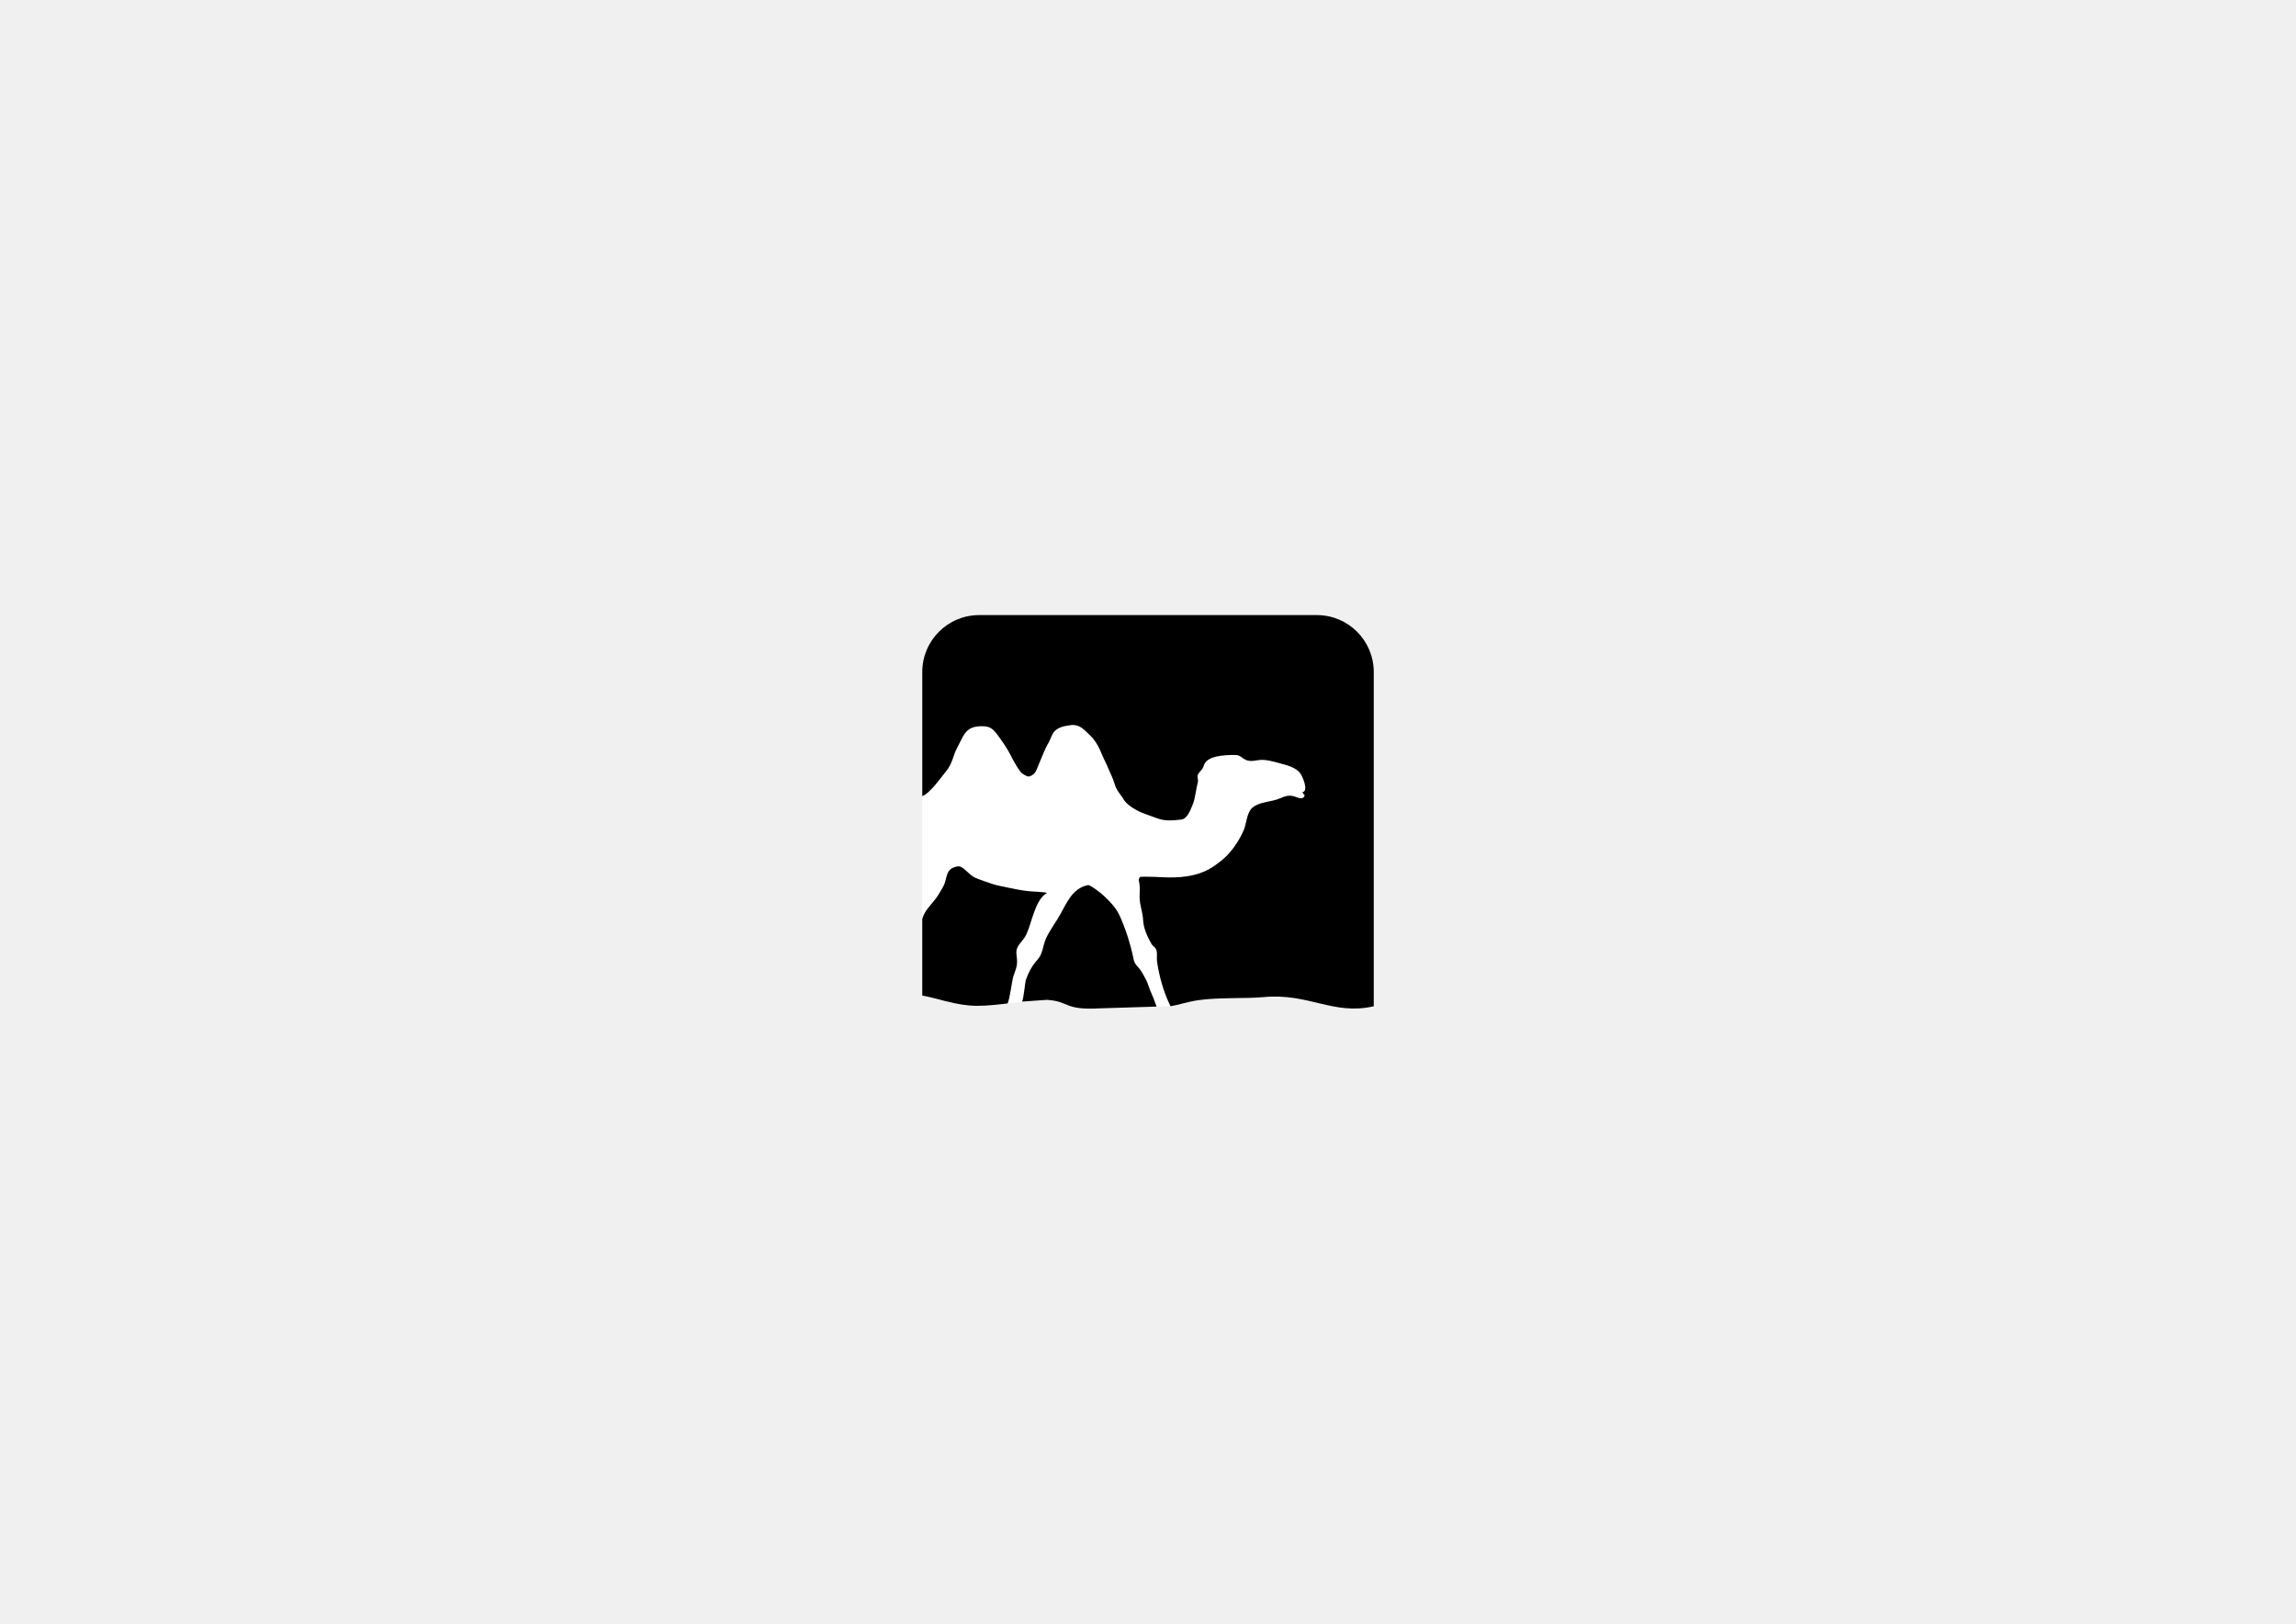
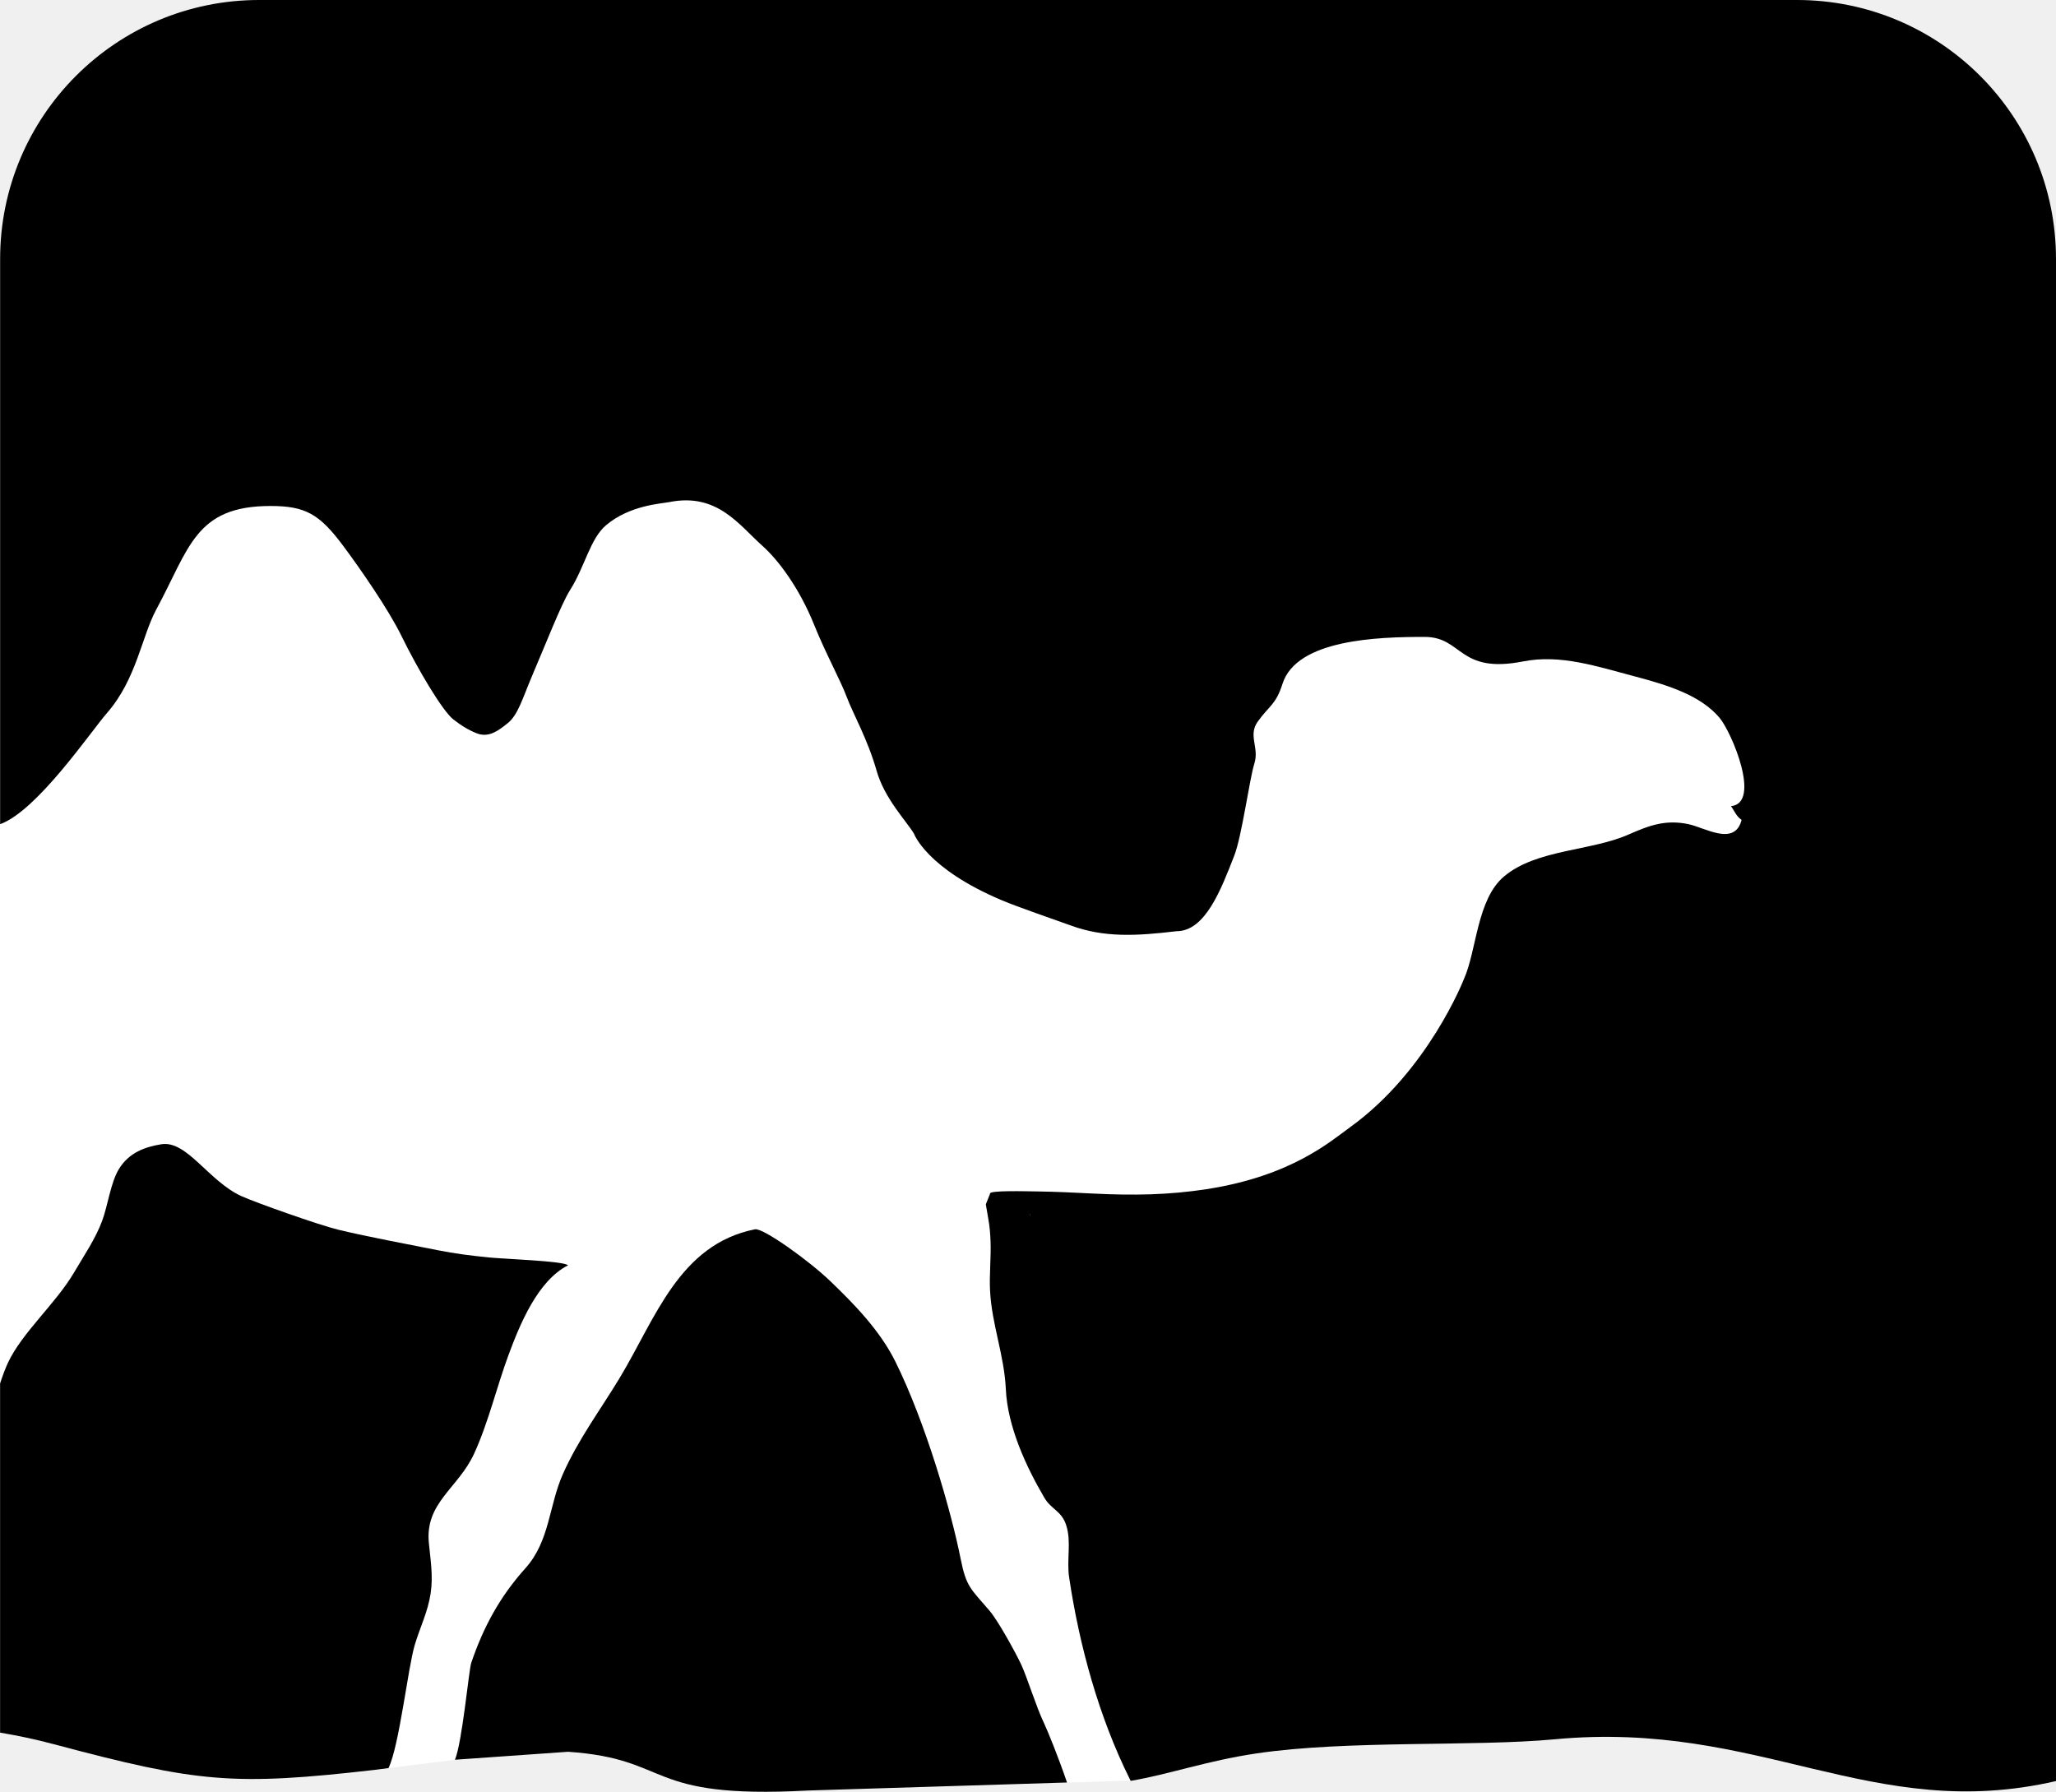
- <svg xmlns="http://www.w3.org/2000/svg" version="1.1" id="Layer_1" x="0px" y="0px" width="841.89px" height="595.28px" viewBox="0 0 841.89 595.28" enable-background="new 0 0 841.89 595.28" xml:space="preserve">
-   <path fill="#FFFFFF" d="M424.254,352.501c-0.209-1.424,0.197-2.841-0.232-4.177c-0.367-1.166-1.209-1.273-1.762-2.221  c-1.457-2.487-2.963-5.709-3.102-8.754c-0.127-2.735-1.133-5.206-1.27-7.917c-0.066-1.308,0.088-2.657,0.041-3.952  c-0.025-0.63-0.061-1.176-0.186-1.86c-0.031-0.169-0.143-0.865-0.195-1.144l0.34-0.848c-0.15-0.291,2.902-0.194,3.812-0.188  c1.545,0.019,2.998,0.099,4.539,0.173c3.148,0.156,6.016,0.117,9.082-0.356c6.832-1.055,9.973-3.845,11.58-5.005  c6.273-4.523,9.146-11.918,9.146-11.918c1.035-2.31,1.031-6.431,3.25-8.276c2.615-2.179,7.006-2.022,10.008-3.359  c1.756-0.777,3.023-1.205,4.818-0.833c1.332,0.278,3.73,1.821,4.281-0.345c-0.445-0.287-0.619-0.812-0.857-1.103  c2.475-0.245,0.047-5.986-0.932-7.133c-1.512-1.77-4.035-2.581-6.719-3.293c-3.188-0.845-6.08-1.82-9.082-1.231  c-5.242,1.026-4.85-1.974-7.939-1.974c-3.707,0-10.303,0.182-11.443,3.786c-0.531,1.683-1.078,1.753-1.998,3.044  c-0.787,1.106,0.137,2.082-0.258,3.344c-0.408,1.297-1.007,5.865-1.632,7.459c-1.057,2.697-2.317,6.065-4.643,6.065  c-3.261,0.39-5.824,0.515-8.469-0.445c-1.592-0.578-4.26-1.483-5.58-2.039c-6.088-2.563-7.088-5.367-7.088-5.367  c-0.653-1.08-2.374-2.821-3.018-5.093c-0.708-2.502-1.903-4.589-2.387-5.891c-0.501-1.349-1.699-3.51-2.64-5.846  c-1.205-2.991-2.9-5.223-4.141-6.331c-1.896-1.69-3.646-4.306-7.495-3.546c-0.688,0.136-3.188,0.249-5.104,1.856  c-1.299,1.09-1.709,3.339-2.912,5.236c-0.695,1.096-1.917,4.24-3.038,6.863c-0.777,1.818-1.139,3.181-1.979,3.85  c-0.657,0.524-1.471,1.201-2.456,0.832c-0.611-0.229-1.264-0.617-1.923-1.132c-0.89-0.695-2.913-4.138-4.156-6.681  c-1.077-2.205-3.376-5.502-4.706-7.287c-1.914-2.568-3.036-3.219-5.864-3.219c-6.067,0-6.526,3.397-9.195,8.337  c-1.172,2.17-1.599,5.614-3.952,8.313c-1.345,1.544-5.637,7.893-8.621,8.972v-0.031l-0.008,0.031v45.257l0.008,0.063v-0.284  c0.193-0.59,0.398-1.156,0.631-1.662c1.154-2.459,3.832-4.741,5.32-7.266c0.809-1.376,1.732-2.724,2.268-4.168  c0.461-1.244,0.688-3.099,1.354-4.178c0.816-1.323,2.094-1.773,3.406-1.987c2.055-0.339,3.801,2.954,6.43,4.166  c1.121,0.515,6.281,2.342,7.83,2.717c2.551,0.61,5.381,1.119,7.971,1.642c1.387,0.28,2.713,0.443,4.141,0.588  c1.281,0.128,6.08,0.287,6.377,0.634c-2.439,1.244-3.869,4.736-4.785,7.207c-0.955,2.575-1.621,5.441-2.775,7.96  c-1.279,2.783-3.961,3.941-3.641,7.184c0.123,1.294,0.359,2.651,0.143,4.075c-0.23,1.499-0.836,2.669-1.277,4.137  c-0.566,1.915-1.24,8.1-2.113,9.918l5.337-0.669l0.009-0.003c0.583-1.386,1.12-7.237,1.309-7.794  c0.998-2.934,2.322-5.348,4.359-7.617c1.986-2.211,1.883-5.061,3.043-7.637c1.256-2.8,2.945-5.039,4.539-7.671  c2.881-4.759,4.781-10.767,10.906-11.989c0.654-0.135,4.404,2.569,6.068,4.177c1.906,1.832,3.988,3.954,5.24,6.48  c2.424,4.896,4.48,11.988,5.258,15.899c0.447,2.246,0.803,2.38,2.322,4.159c0.699,0.815,2.094,3.362,2.553,4.34  c0.482,1.044,1.215,3.42,1.799,4.633c0.344,0.722,1.236,2.94,1.885,4.856l4.987-0.156c0.018,0.042,0.109-0.012,0.13,0.027  c0.002,0,0.005-0.001,0.007-0.002c-0.021-0.038-0.04-0.082-0.058-0.123C426.665,363.793,425.075,358.023,424.254,352.501z" />
-   <path fill="#1E1E1E" d="M421.088,323.402l0.023-0.061C421.077,323.187,421.065,323.152,421.088,323.402z" />
+ <svg xmlns="http://www.w3.org/2000/svg" version="1.1" id="Layer_1" x="0px" y="0px" width="165.552px" height="144.277px" viewBox="0 0 165.552 144.277" enable-background="new 0 0 165.552 144.277" xml:space="preserve">
  <g>
+     <path fill="#FFFFFF" d="M86.085,127c-0.209-1.424,0.197-2.841-0.232-4.177c-0.367-1.166-1.209-1.273-1.762-2.221   c-1.457-2.487-2.963-5.709-3.102-8.754c-0.127-2.735-1.133-5.206-1.27-7.917c-0.066-1.308,0.088-2.657,0.041-3.952   c-0.025-0.63-0.061-1.176-0.186-1.86c-0.031-0.169-0.143-0.865-0.195-1.144l0.34-0.848c-0.15-0.291,2.902-0.194,3.812-0.188   c1.545,0.019,2.998,0.099,4.539,0.173c3.148,0.156,6.016,0.117,9.082-0.356c6.832-1.055,9.973-3.845,11.58-5.005   c6.273-4.523,9.146-11.918,9.146-11.918c1.035-2.31,1.031-6.431,3.25-8.276c2.615-2.179,7.006-2.022,10.008-3.359   c1.756-0.777,3.023-1.205,4.818-0.833c1.332,0.278,3.73,1.821,4.281-0.345c-0.445-0.287-0.619-0.812-0.857-1.103   c2.475-0.245,0.047-5.986-0.932-7.133c-1.512-1.77-4.035-2.581-6.719-3.293c-3.188-0.845-6.08-1.82-9.082-1.231   c-5.242,1.026-4.85-1.974-7.939-1.974c-3.707,0-10.303,0.182-11.443,3.786c-0.531,1.683-1.078,1.753-1.998,3.044   c-0.787,1.106,0.137,2.082-0.258,3.344c-0.408,1.297-1.007,5.865-1.632,7.459c-1.057,2.697-2.317,6.065-4.643,6.065   c-3.261,0.39-5.824,0.515-8.469-0.445c-1.592-0.578-4.26-1.483-5.58-2.039c-6.088-2.563-7.088-5.367-7.088-5.367   c-0.653-1.08-2.374-2.821-3.018-5.093c-0.708-2.502-1.903-4.589-2.387-5.891c-0.501-1.349-1.699-3.51-2.64-5.846   c-1.205-2.991-2.9-5.223-4.141-6.331c-1.896-1.69-3.646-4.306-7.495-3.546c-0.688,0.136-3.188,0.249-5.104,1.856   c-1.299,1.09-1.709,3.339-2.912,5.236c-0.695,1.096-1.917,4.24-3.038,6.863c-0.777,1.818-1.139,3.181-1.979,3.85   c-0.657,0.524-1.471,1.201-2.456,0.832c-0.611-0.229-1.264-0.617-1.923-1.132c-0.89-0.695-2.913-4.138-4.156-6.681   c-1.077-2.205-3.376-5.502-4.706-7.287c-1.914-2.568-3.036-3.219-5.864-3.219c-6.067,0-6.526,3.397-9.195,8.337   c-1.172,2.17-1.599,5.614-3.952,8.313c-1.345,1.544-5.637,7.893-8.621,8.972v-0.031L0,66.366v45.257l0.008,0.063v-0.284   c0.193-0.59,0.398-1.156,0.631-1.662c1.154-2.459,3.832-4.741,5.32-7.266c0.809-1.376,1.732-2.724,2.268-4.168   c0.461-1.244,0.688-3.099,1.354-4.178c0.816-1.323,2.094-1.773,3.406-1.987c2.055-0.339,3.801,2.954,6.43,4.166   c1.121,0.515,6.281,2.342,7.83,2.717c2.551,0.61,5.381,1.119,7.971,1.642c1.387,0.28,2.713,0.443,4.141,0.588   c1.281,0.128,6.08,0.287,6.377,0.634c-2.439,1.244-3.869,4.736-4.785,7.207c-0.955,2.575-1.621,5.441-2.775,7.96   c-1.279,2.783-3.961,3.941-3.641,7.184c0.123,1.294,0.359,2.651,0.143,4.075c-0.23,1.499-0.836,2.669-1.277,4.137   c-0.566,1.915-1.24,8.1-2.113,9.918l5.337-0.669l0.009-0.003c0.583-1.386,1.12-7.237,1.309-7.794   c0.998-2.934,2.322-5.348,4.359-7.617c1.986-2.211,1.883-5.061,3.043-7.637c1.256-2.8,2.945-5.039,4.539-7.671   c2.881-4.759,4.781-10.767,10.906-11.989c0.654-0.135,4.404,2.569,6.068,4.177c1.906,1.832,3.988,3.954,5.24,6.48   c2.424,4.896,4.48,11.988,5.258,15.899c0.447,2.246,0.803,2.38,2.322,4.159c0.699,0.815,2.094,3.362,2.553,4.34   c0.482,1.044,1.215,3.42,1.799,4.633c0.344,0.722,1.236,2.94,1.885,4.856l4.987-0.156c0.018,0.042,0.109-0.012,0.13,0.027   c0.002,0,0.005-0.001,0.007-0.002c-0.021-0.038-0.04-0.082-0.058-0.123C88.496,138.292,86.906,132.522,86.085,127z" />
+     <path fill="#1E1E1E" d="M82.919,97.901l0.023-0.061C82.908,97.686,82.896,97.651,82.919,97.901z" />
    <g>
-       <path d="M421.088,323.402l0.023-0.061C421.077,323.187,421.065,323.152,421.088,323.402z" />
      <g>
-         <path d="M422.2,364.175c-0.584-1.213-1.316-3.589-1.799-4.633c-0.459-0.978-1.854-3.524-2.553-4.34     c-1.52-1.779-1.875-1.913-2.322-4.159c-0.777-3.911-2.834-11.004-5.258-15.899c-1.252-2.526-3.334-4.648-5.24-6.48     c-1.664-1.607-5.414-4.312-6.068-4.177c-6.125,1.223-8.025,7.23-10.906,11.989c-1.594,2.632-3.283,4.871-4.539,7.671     c-1.16,2.575-1.057,5.426-3.043,7.637c-2.037,2.27-3.361,4.684-4.359,7.617c-0.189,0.557-0.726,6.408-1.309,7.794     c0,0.001-0.001,0.002-0.001,0.003l9.104-0.641c8.482,0.578,6.033,3.829,19.273,3.121l20.906-0.647l0,0     C423.436,367.115,422.543,364.897,422.2,364.175z" />
-       </g>
-       <g>
+         <path d="M82.919,97.901l0.023-0.061C82.908,97.686,82.896,97.651,82.919,97.901z" />
        <g>
-           <path d="M482.864,225.501h-123.83c-11.518,0-20.855,9.339-20.855,20.857v45.476v0.031c2.984-1.079,7.276-7.428,8.621-8.972      c2.353-2.7,2.78-6.144,3.952-8.313c2.669-4.94,3.128-8.337,9.195-8.337c2.828,0,3.951,0.652,5.864,3.219      c1.331,1.785,3.63,5.083,4.706,7.287c1.242,2.544,3.266,5.986,4.156,6.681c0.659,0.516,1.312,0.903,1.923,1.132      c0.984,0.369,1.798-0.308,2.456-0.832c0.84-0.669,1.202-2.032,1.979-3.85c1.122-2.623,2.343-5.766,3.038-6.863      c1.203-1.896,1.613-4.146,2.912-5.236c1.916-1.607,4.416-1.72,5.104-1.856c3.849-0.76,5.599,1.856,7.495,3.546      c1.241,1.108,2.937,3.34,4.141,6.331c0.941,2.336,2.139,4.497,2.64,5.846c0.484,1.302,1.679,3.389,2.387,5.891      c0.643,2.272,2.364,4.013,3.018,5.093c0,0,1.001,2.804,7.088,5.367c1.32,0.556,3.988,1.46,5.58,2.039      c2.645,0.961,5.207,0.836,8.469,0.445c2.326,0,3.586-3.368,4.643-6.065c0.625-1.594,1.224-6.162,1.632-7.459      c0.395-1.262-0.529-2.238,0.258-3.344c0.92-1.291,1.467-1.361,1.998-3.044c1.141-3.604,7.736-3.786,11.443-3.786      c3.09,0,2.697,3,7.939,1.974c3.002-0.589,5.895,0.387,9.082,1.231c2.684,0.712,5.207,1.523,6.719,3.293      c0.979,1.146,3.406,6.888,0.932,7.133c0.238,0.291,0.412,0.816,0.857,1.103c-0.551,2.166-2.949,0.623-4.281,0.345      c-1.795-0.372-3.062,0.056-4.818,0.833c-3.002,1.337-7.393,1.181-10.008,3.359c-2.219,1.846-2.215,5.967-3.25,8.276      c0,0-2.873,7.394-9.146,11.918c-1.607,1.16-4.748,3.95-11.58,5.005c-3.066,0.474-5.934,0.513-9.082,0.356      c-1.541-0.074-2.994-0.153-4.539-0.173c-0.91-0.007-3.963-0.104-3.812,0.188l-0.34,0.848c0.053,0.279,0.164,0.976,0.195,1.144      c0.125,0.685,0.16,1.231,0.186,1.86c0.047,1.295-0.107,2.645-0.041,3.952c0.137,2.711,1.143,5.182,1.27,7.917      c0.139,3.045,1.645,6.267,3.102,8.754c0.553,0.947,1.395,1.055,1.762,2.221c0.43,1.336,0.023,2.753,0.232,4.177      c0.82,5.521,2.41,11.292,4.896,16.275c0.017,0.041,0.037,0.086,0.058,0.123c0,0,0,0.001,0.001,0.002      c3.07-0.516,6.146-1.62,10.135-2.21c7.314-1.085,17.486-0.526,24.02-1.138c16.533-1.554,25.506,6.781,40.355,3.365V246.359      C503.719,234.84,494.385,225.501,482.864,225.501z M421.088,323.402c-0.023-0.25-0.012-0.215,0.023-0.061L421.088,323.402z" />
+           <path d="M84.031,138.674c-0.584-1.213-1.316-3.589-1.799-4.633c-0.459-0.978-1.854-3.524-2.553-4.34      c-1.52-1.779-1.875-1.913-2.322-4.159c-0.777-3.911-2.834-11.004-5.258-15.899c-1.252-2.526-3.334-4.648-5.24-6.48      c-1.664-1.607-5.414-4.312-6.068-4.177c-6.125,1.223-8.025,7.23-10.906,11.989c-1.594,2.632-3.283,4.871-4.539,7.671      c-1.16,2.575-1.057,5.426-3.043,7.637c-2.037,2.27-3.361,4.684-4.359,7.617c-0.189,0.557-0.726,6.408-1.309,7.794      c0,0.001-0.001,0.002-0.001,0.003l9.104-0.641c8.482,0.578,6.033,3.829,19.273,3.121l20.906-0.647l0,0      C85.267,141.614,84.374,139.396,84.031,138.674z" />
        </g>
-       </g>
-       <g>
-         <path d="M376.344,342.554c1.154-2.518,1.82-5.385,2.775-7.96c0.916-2.471,2.346-5.963,4.785-7.207     c-0.297-0.347-5.096-0.506-6.377-0.634c-1.428-0.145-2.754-0.308-4.141-0.588c-2.59-0.523-5.42-1.031-7.971-1.642     c-1.549-0.375-6.709-2.202-7.83-2.717c-2.629-1.212-4.375-4.505-6.43-4.166c-1.312,0.214-2.59,0.664-3.406,1.987     c-0.666,1.079-0.893,2.933-1.354,4.178c-0.535,1.444-1.459,2.792-2.268,4.168c-1.488,2.524-4.166,4.807-5.32,7.266     c-0.232,0.506-0.438,1.072-0.631,1.662v0.284v9.15v16.321v2.358c1.346,0.23,2.754,0.513,4.33,0.934     c11.631,3.104,14.469,3.366,25.877,2.062l1.07-0.142c0,0,0-0.001,0-0.001c0.873-1.818,1.547-8.003,2.113-9.918     c0.441-1.468,1.047-2.638,1.277-4.137c0.217-1.424-0.02-2.781-0.143-4.075C372.383,346.495,375.065,345.337,376.344,342.554z" />
+         <g>
+           <g>
+             <path d="M144.695,0H20.865C9.347,0,0.01,9.339,0.01,20.857v45.476v0.031c2.984-1.079,7.276-7.428,8.621-8.972       c2.353-2.7,2.78-6.144,3.952-8.313c2.669-4.94,3.128-8.337,9.195-8.337c2.828,0,3.951,0.652,5.864,3.219       c1.331,1.785,3.63,5.083,4.706,7.287c1.242,2.544,3.266,5.986,4.156,6.681c0.659,0.516,1.312,0.903,1.923,1.132       c0.984,0.369,1.798-0.308,2.456-0.832c0.84-0.669,1.202-2.032,1.979-3.85c1.122-2.623,2.343-5.766,3.038-6.863       c1.203-1.896,1.613-4.146,2.912-5.236c1.916-1.607,4.416-1.72,5.104-1.856c3.849-0.76,5.599,1.856,7.495,3.546       c1.241,1.108,2.937,3.34,4.141,6.331c0.941,2.336,2.139,4.497,2.64,5.846c0.484,1.302,1.679,3.389,2.387,5.891       c0.643,2.272,2.364,4.013,3.018,5.093c0,0,1.001,2.804,7.088,5.367c1.32,0.556,3.988,1.46,5.58,2.039       c2.645,0.961,5.207,0.836,8.469,0.445c2.326,0,3.586-3.368,4.643-6.065c0.625-1.594,1.224-6.162,1.632-7.459       c0.395-1.262-0.529-2.238,0.258-3.344c0.92-1.291,1.467-1.361,1.998-3.044c1.141-3.604,7.736-3.786,11.443-3.786       c3.09,0,2.697,3,7.939,1.974c3.002-0.589,5.895,0.387,9.082,1.231c2.684,0.712,5.207,1.523,6.719,3.293       c0.979,1.146,3.406,6.888,0.932,7.133c0.238,0.291,0.412,0.816,0.857,1.103c-0.551,2.166-2.949,0.623-4.281,0.345       c-1.795-0.372-3.062,0.056-4.818,0.833c-3.002,1.337-7.393,1.181-10.008,3.359c-2.219,1.846-2.215,5.967-3.25,8.276       c0,0-2.873,7.394-9.146,11.918c-1.607,1.16-4.748,3.95-11.58,5.005c-3.066,0.474-5.934,0.513-9.082,0.356       c-1.541-0.074-2.994-0.153-4.539-0.173c-0.91-0.007-3.963-0.104-3.812,0.188l-0.34,0.848c0.053,0.279,0.164,0.976,0.195,1.144       c0.125,0.685,0.16,1.231,0.186,1.86c0.047,1.295-0.107,2.645-0.041,3.952c0.137,2.711,1.143,5.182,1.27,7.917       c0.139,3.045,1.645,6.267,3.102,8.754c0.553,0.947,1.395,1.055,1.762,2.221c0.43,1.336,0.023,2.753,0.232,4.177       c0.82,5.521,2.41,11.292,4.896,16.275c0.017,0.041,0.037,0.086,0.058,0.123c0,0,0,0.001,0.001,0.002       c3.07-0.516,6.146-1.62,10.135-2.21c7.314-1.085,17.486-0.526,24.02-1.138c16.533-1.554,25.506,6.781,40.355,3.365V20.858       C165.55,9.339,156.216,0,144.695,0z M82.919,97.901c-0.023-0.25-0.012-0.215,0.023-0.061L82.919,97.901z" />
+           </g>
+         </g>
+         <g>
+           <path d="M38.175,117.053c1.154-2.518,1.82-5.385,2.775-7.96c0.916-2.471,2.346-5.963,4.785-7.207      c-0.297-0.347-5.096-0.506-6.377-0.634c-1.428-0.145-2.754-0.308-4.141-0.588c-2.59-0.523-5.42-1.031-7.971-1.642      c-1.549-0.375-6.709-2.202-7.83-2.717c-2.629-1.212-4.375-4.505-6.43-4.166c-1.312,0.214-2.59,0.664-3.406,1.987      c-0.666,1.079-0.893,2.933-1.354,4.178c-0.535,1.444-1.459,2.792-2.268,4.168c-1.488,2.524-4.166,4.807-5.32,7.266      c-0.232,0.506-0.438,1.072-0.631,1.662v0.284v9.15v16.321v2.358c1.346,0.23,2.754,0.513,4.33,0.934      c11.631,3.104,14.469,3.366,25.877,2.062l1.07-0.142v-0.001c0.873-1.818,1.547-8.003,2.113-9.918      c0.441-1.468,1.047-2.638,1.277-4.137c0.217-1.424-0.02-2.781-0.143-4.075C34.214,120.994,36.896,119.836,38.175,117.053z" />
+         </g>
      </g>
    </g>
  </g>
-   <g>
- </g>
-   <g>
- </g>
-   <g>
- </g>
-   <g>
- </g>
-   <g>
- </g>
-   <g>
- </g>
</svg>
